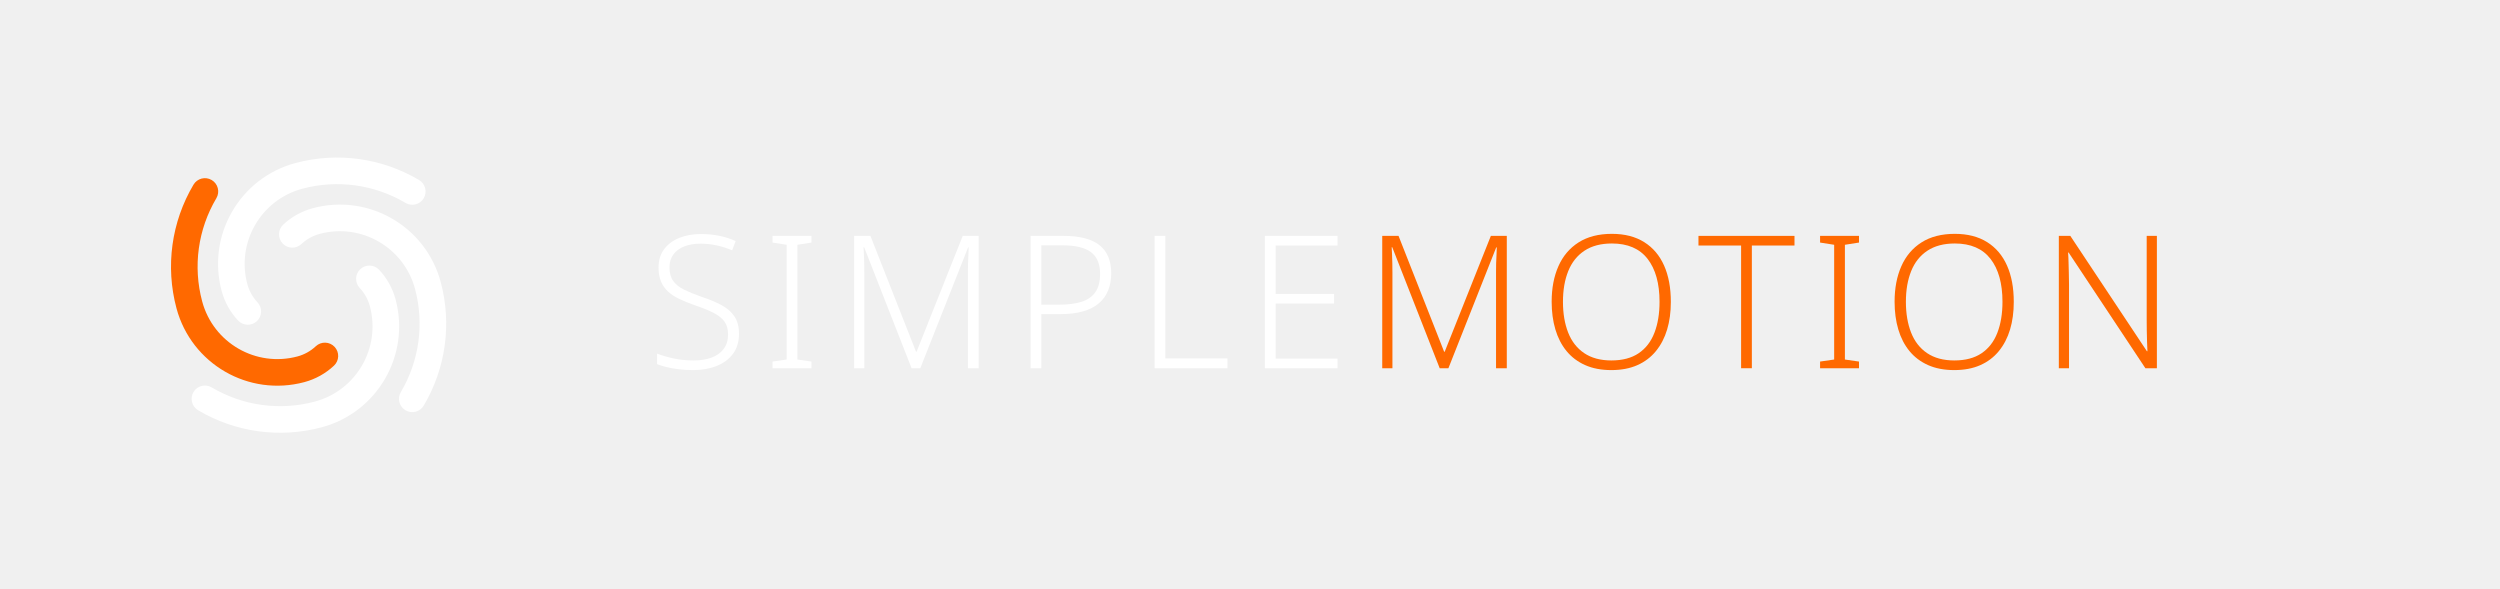
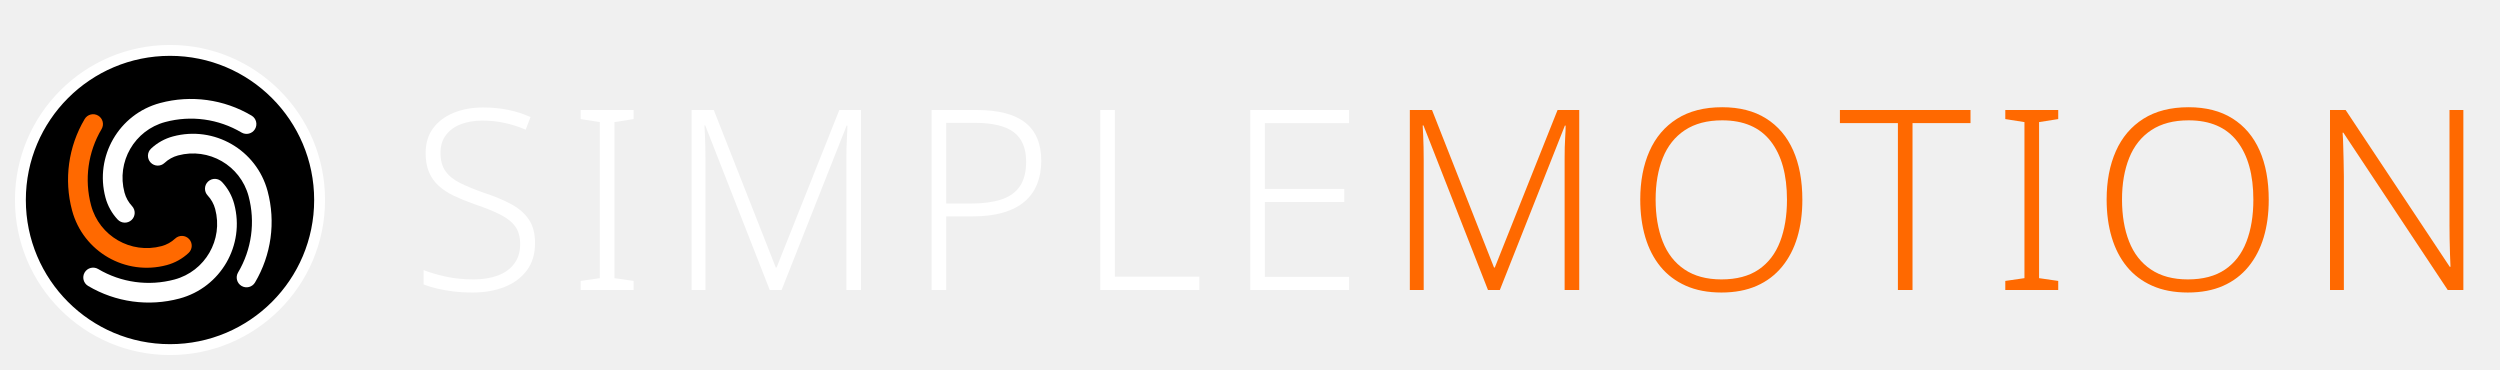
- <svg xmlns="http://www.w3.org/2000/svg" version="1.1" width="340" height="80" viewBox="0 0 340 80">
-   <g transform="translate(10,8.0) scale(0.125)">
+ <svg xmlns="http://www.w3.org/2000/svg" version="1.1" width="250" height="37" viewBox="0 0 250 37">
+   <g transform="translate(-0.408,2.592) scale(0.068)">
+     <circle cx="256" cy="256" r="220" fill="#000000" stroke="#ffffff" stroke-width="16" />
    <g transform="translate(256,256) scale(8.125) translate(-43,-160)">
      <path d="m 33.53,163.538 a 9.322,9.322 0 0 1 -2.206,-3.966 13.983,13.983 0 0 1 9.888,-17.126 21.525,21.525 0 0 1 16.55,2.277 1.78,1.78 0 0 1 -1.816,3.063 17.964,17.964 0 0 0 -13.812,-1.9 10.422,10.422 0 0 0 -7.37,12.765 5.761,5.761 0 0 0 1.363,2.451 1.78,1.78 0 1 1 -2.597,2.436 z" style="fill:#ffffff;stroke:none" />
      <path d="m 46.37,169.578 a 9.322,9.322 0 0 1 -3.966,2.206 13.983,13.983 0 0 1 -17.126,-9.888 21.525,21.525 0 0 1 2.277,-16.55 1.78,1.78 0 0 1 3.063,1.816 17.964,17.964 0 0 0 -1.9,13.812 10.422,10.422 0 0 0 12.765,7.37 5.761,5.761 0 0 0 2.451,-1.363 1.78,1.78 0 1 1 2.436,2.597 z" style="fill:#ff6900;stroke:none" />
      <path d="m 52.41,156.739 a 9.322,9.322 0 0 1 2.206,3.966 13.983,13.983 0 0 1 -9.888,17.126 21.525,21.525 0 0 1 -16.55,-2.277 1.78,1.78 0 0 1 1.816,-3.063 17.964,17.964 0 0 0 13.812,1.9 10.422,10.422 0 0 0 7.37,-12.765 5.761,5.761 0 0 0 -1.363,-2.451 1.78,1.78 0 1 1 2.597,-2.436 z" style="fill:#ffffff;stroke:none" />
      <path d="m 39.57,150.699 a 9.322,9.322 0 0 1 3.966,-2.206 13.983,13.983 0 0 1 17.126,9.888 21.525,21.525 0 0 1 -2.277,16.55 1.78,1.78 0 0 1 -3.063,-1.816 17.964,17.964 0 0 0 1.9,-13.812 10.422,10.422 0 0 0 -12.765,-7.37 5.761,5.761 0 0 0 -2.451,1.363 1.78,1.78 0 1 1 -2.436,-2.597 z" style="fill:#ffffff;stroke:none" />
    </g>
  </g>
-   <g transform="translate(88,22.0) scale(0.72)">
+   <g transform="translate(41,0.92) scale(0.72)">
    <g style="fill:#ffffff;stroke:none" transform="translate(0,39.000) scale(0.035014,-0.035014)">
      <path transform="translate(0,0)" d="M496 186Q496 122 464.0 78.5Q432 35 376.0 12.5Q320 -10 249 -10Q206 -10 170.5 -5.5Q135 -1 106.0 6.0Q77 13 54 22V79Q92 64 142.5 53.0Q193 42 252 42Q307 42 348.5 57.5Q390 73 413.5 104.5Q437 136 437 182Q437 225 417.5 252.0Q398 279 357.5 299.5Q317 320 254 341Q209 357 173.5 374.0Q138 391 113.0 414.0Q88 437 75.0 468.5Q62 500 62 543Q62 602 92.0 642.0Q122 682 173.5 703.0Q225 724 290 724Q343 724 389.5 714.5Q436 705 478 686L459 636Q417 654 374.0 663.0Q331 672 288 672Q239 672 201.5 657.5Q164 643 142.5 614.5Q121 586 121 544Q121 499 141.0 471.0Q161 443 199.5 424.0Q238 405 292 386Q356 365 401.5 340.5Q447 316 471.5 279.5Q496 243 496 186Z" />
      <path transform="translate(626,0)" d="M261 0H51V36L127 47V666L51 678V714H261V678L185 666V47L261 36Z" />
      <path transform="translate(1017,0)" d="M410 0 154 653H151Q152 635 153.0 612.5Q154 590 154.5 565.5Q155 541 155 515V0H100V714H188L434 89H437L686 714H772V0H714V521Q714 543 714.5 566.0Q715 589 716.5 611.0Q718 633 718 652H715L457 0Z" />
      <path transform="translate(1969,0)" d="M278 714Q408 714 471.5 664.0Q535 614 535 512Q535 461 518.5 420.0Q502 379 468.5 350.5Q435 322 383.5 307.0Q332 292 263 292H158V0H100V714ZM272 663H158V343H257Q326 343 375.0 358.5Q424 374 449.5 410.5Q475 447 475 509Q475 589 426.0 626.0Q377 663 272 663Z" />
      <path transform="translate(2638,0)" d="M100 0V714H158V53H493V0Z" />
      <path transform="translate(3233,0)" d="M492 0H100V714H492V662H158V401H473V349H158V52H492Z" />
    </g>
    <g style="fill:#ff6900;stroke:none" transform="translate(135.364,39.000) scale(0.035014,-0.035014)">
      <path transform="translate(0,0)" d="M410 0 154 653H151Q152 635 153.0 612.5Q154 590 154.5 565.5Q155 541 155 515V0H100V714H188L434 89H437L686 714H772V0H714V521Q714 543 714.5 566.0Q715 589 716.5 611.0Q718 633 718 652H715L457 0Z" />
      <path transform="translate(952,0)" d="M705 358Q705 276 685.0 209.0Q665 142 624.5 92.5Q584 43 524.0 16.5Q464 -10 384 -10Q303 -10 242.5 17.0Q182 44 142.0 93.0Q102 142 82.0 209.5Q62 277 62 359Q62 468 98.5 550.5Q135 633 207.5 679.0Q280 725 387 725Q490 725 561.0 680.5Q632 636 668.5 554.0Q705 472 705 358ZM123 359Q123 264 151.0 192.5Q179 121 237.5 81.5Q296 42 384 42Q474 42 531.5 81.0Q589 120 616.5 191.5Q644 263 644 358Q644 507 579.5 590.0Q515 673 387 673Q298 673 239.0 634.0Q180 595 151.5 524.0Q123 453 123 359Z" />
      <path transform="translate(1800,0)" d="M294 0H236V662H6V714H524V662H294Z" />
      <path transform="translate(2411,0)" d="M261 0H51V36L127 47V666L51 678V714H261V678L185 666V47L261 36Z" />
      <path transform="translate(2802,0)" d="M705 358Q705 276 685.0 209.0Q665 142 624.5 92.5Q584 43 524.0 16.5Q464 -10 384 -10Q303 -10 242.5 17.0Q182 44 142.0 93.0Q102 142 82.0 209.5Q62 277 62 359Q62 468 98.5 550.5Q135 633 207.5 679.0Q280 725 387 725Q490 725 561.0 680.5Q632 636 668.5 554.0Q705 472 705 358ZM123 359Q123 264 151.0 192.5Q179 121 237.5 81.5Q296 42 384 42Q474 42 531.5 81.0Q589 120 616.5 191.5Q644 263 644 358Q644 507 579.5 590.0Q515 673 387 673Q298 673 239.0 634.0Q180 595 151.5 524.0Q123 453 123 359Z" />
      <path transform="translate(3650,0)" d="M629 0H567L153 624H150Q152 598 152.5 570.0Q153 542 154.0 512.5Q155 483 155 451V0H100V714H162L575 92H578Q577 113 576.0 142.0Q575 171 574.5 202.5Q574 234 574 261V714H629Z" />
    </g>
  </g>
</svg>
